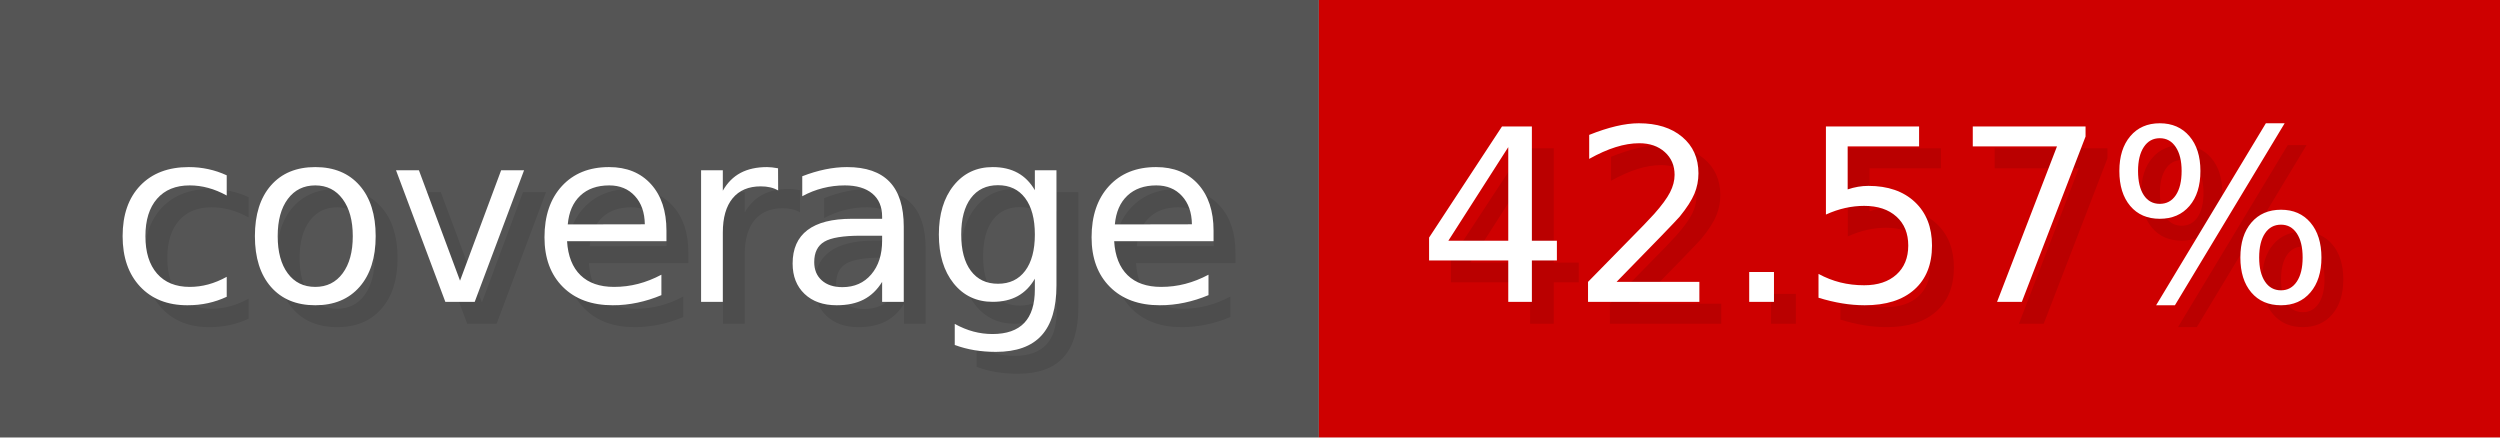
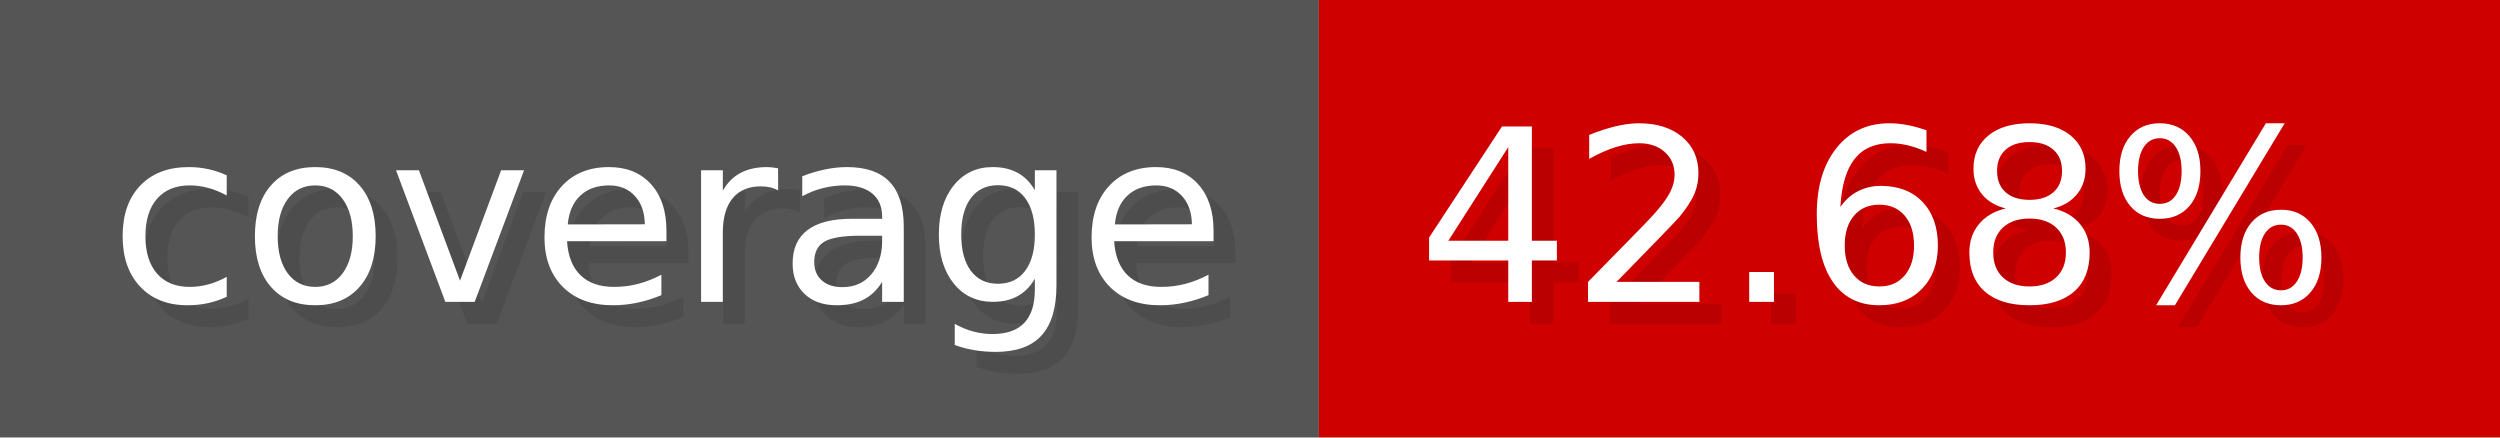
- <svg xmlns="http://www.w3.org/2000/svg" width="114.3" height="20" viewBox="0 0 1143 200" role="img" aria-label="coverage: 42.57%">
+ <svg xmlns="http://www.w3.org/2000/svg" width="114.3" height="20" viewBox="0 0 1143 200" role="img" aria-label="coverage: 42.68%">
  <g>
    <rect fill="#555" width="603" height="200" />
    <rect fill="#ce0000" x="603" width="540" height="200" />
  </g>
  <g aria-hidden="true" fill="#fff" text-anchor="start" font-family="Verdana,DejaVu Sans,sans-serif" font-size="110">
    <text x="60" y="148" textLength="503" fill="#000" opacity="0.1">coverage</text>
    <text x="50" y="138" textLength="503">coverage</text>
-     <text x="658" y="148" textLength="440" fill="#000" opacity="0.1">42.57%</text>
-     <text x="648" y="138" textLength="440">42.57%</text>
+     <text x="658" y="148" textLength="440" fill="#000" opacity="0.1">42.68%</text>
+     <text x="648" y="138" textLength="440">42.68%</text>
  </g>
</svg>
